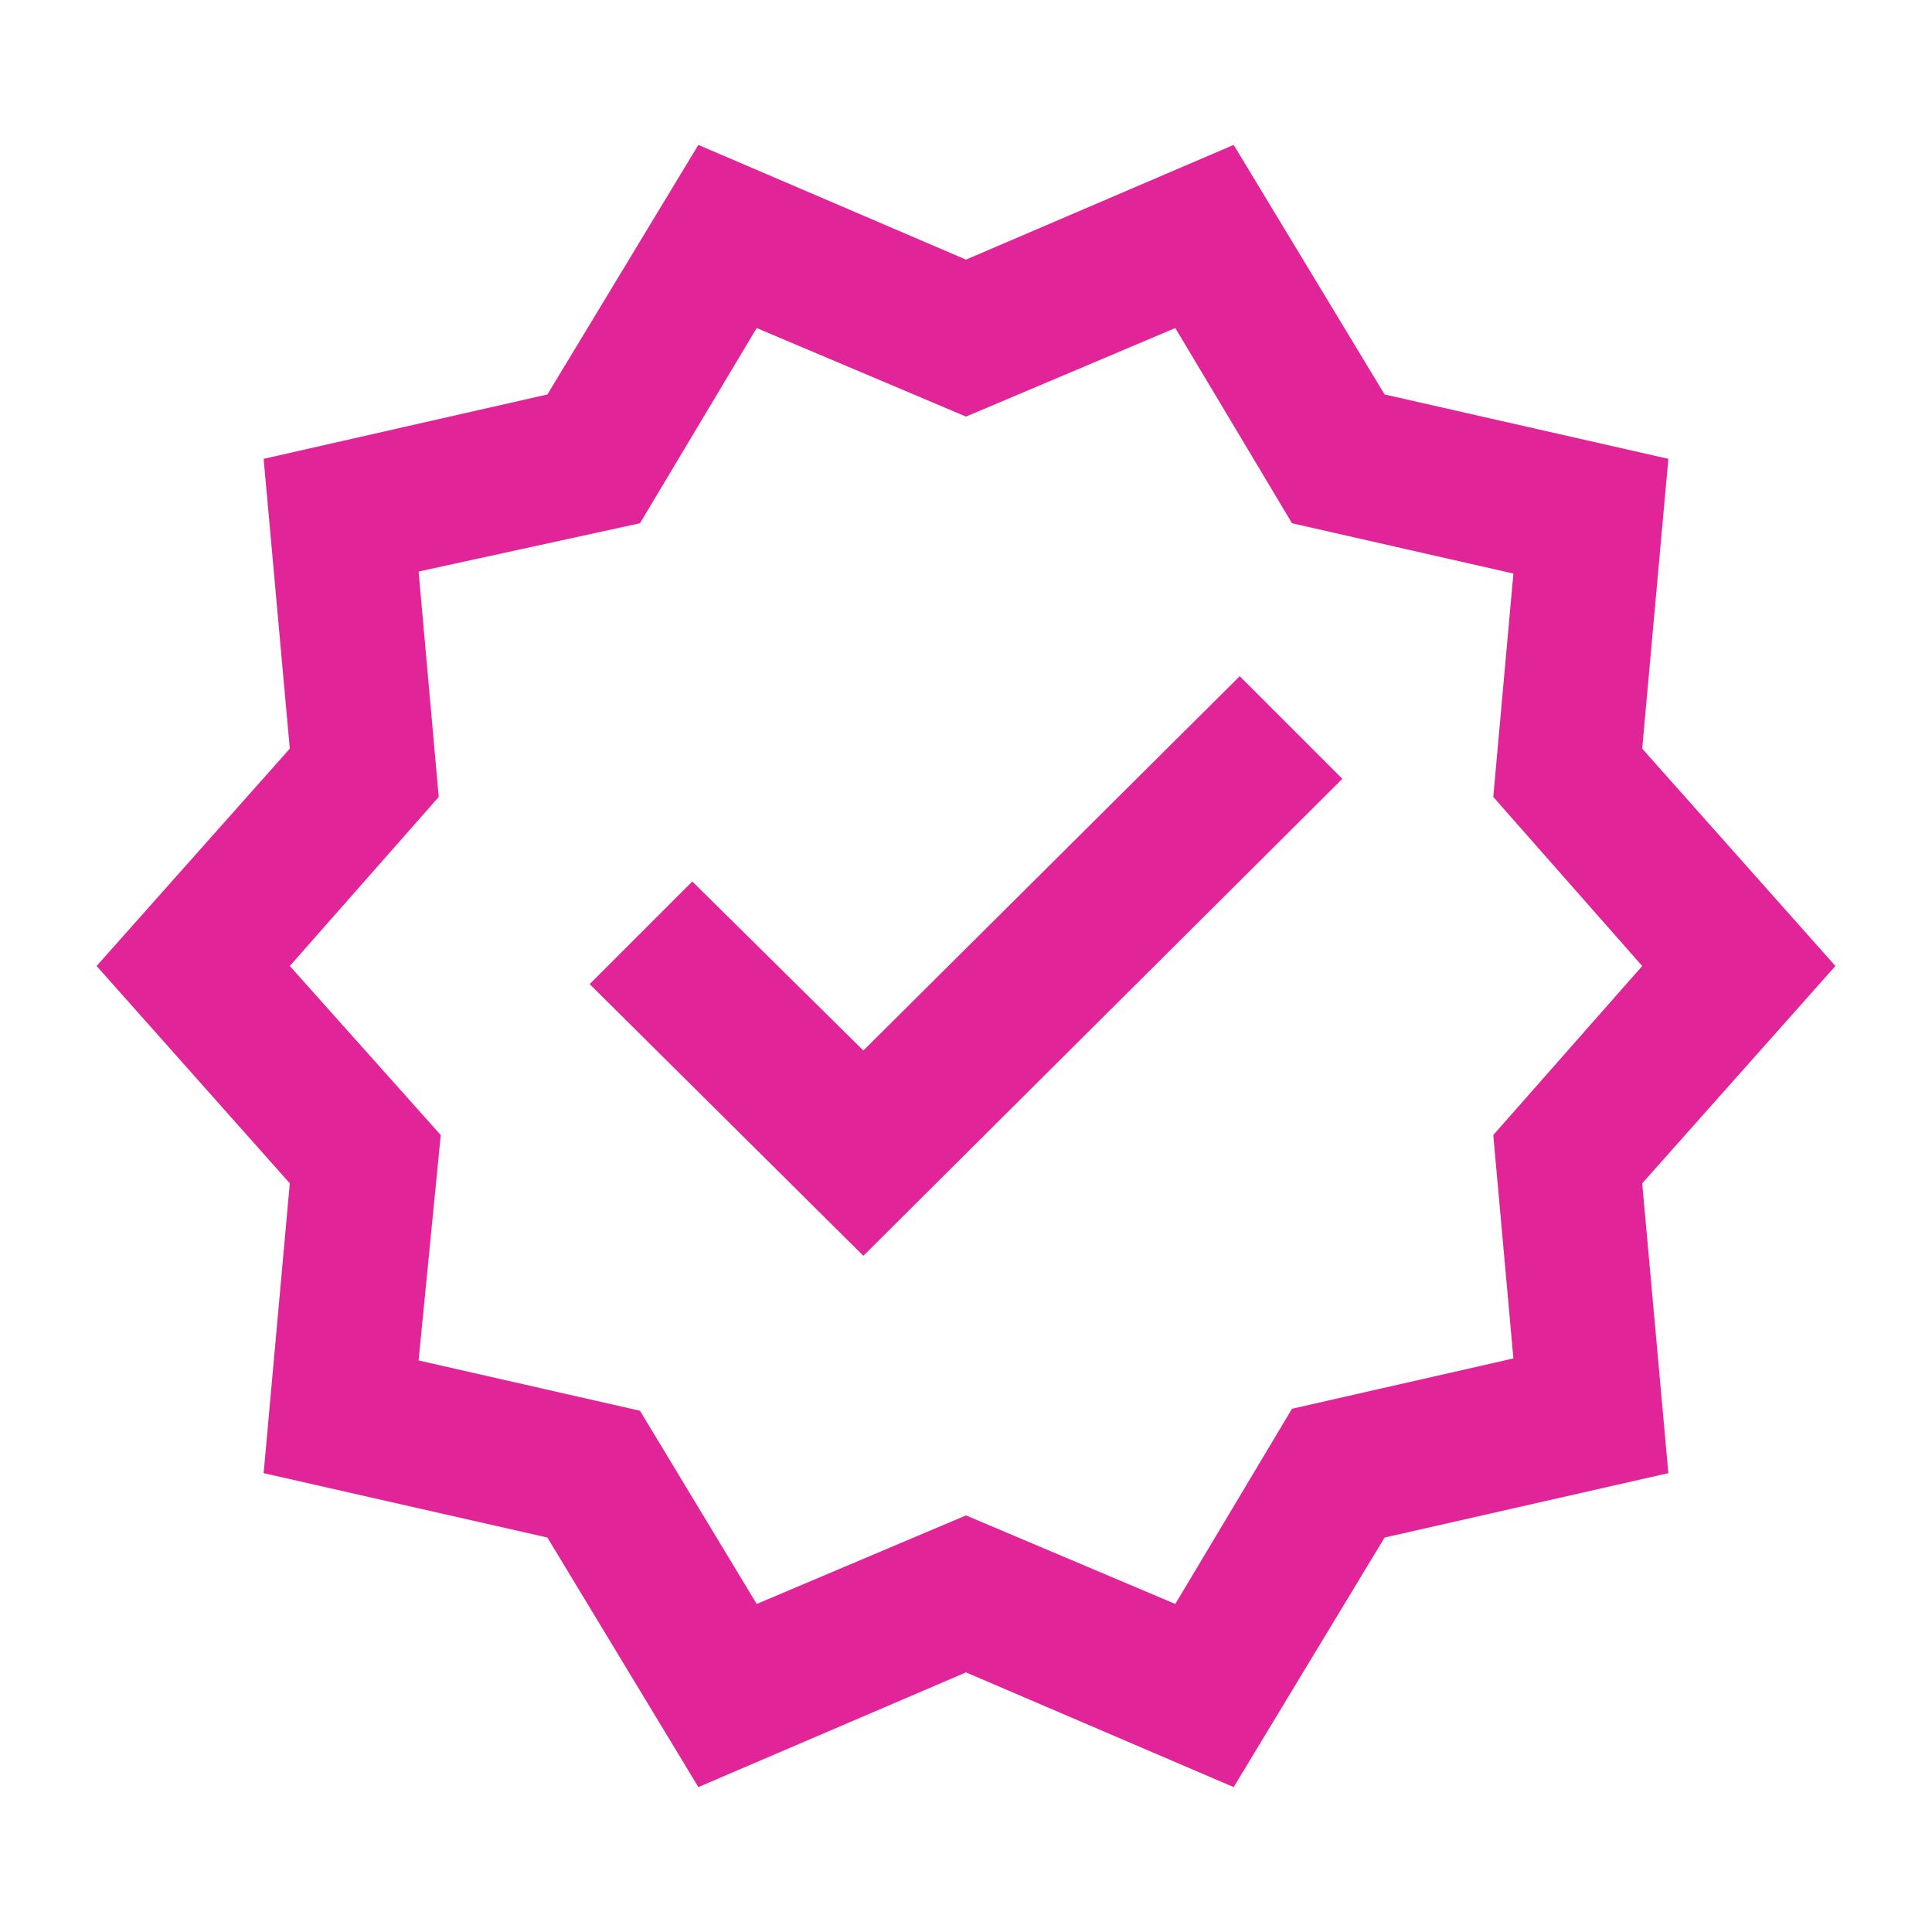
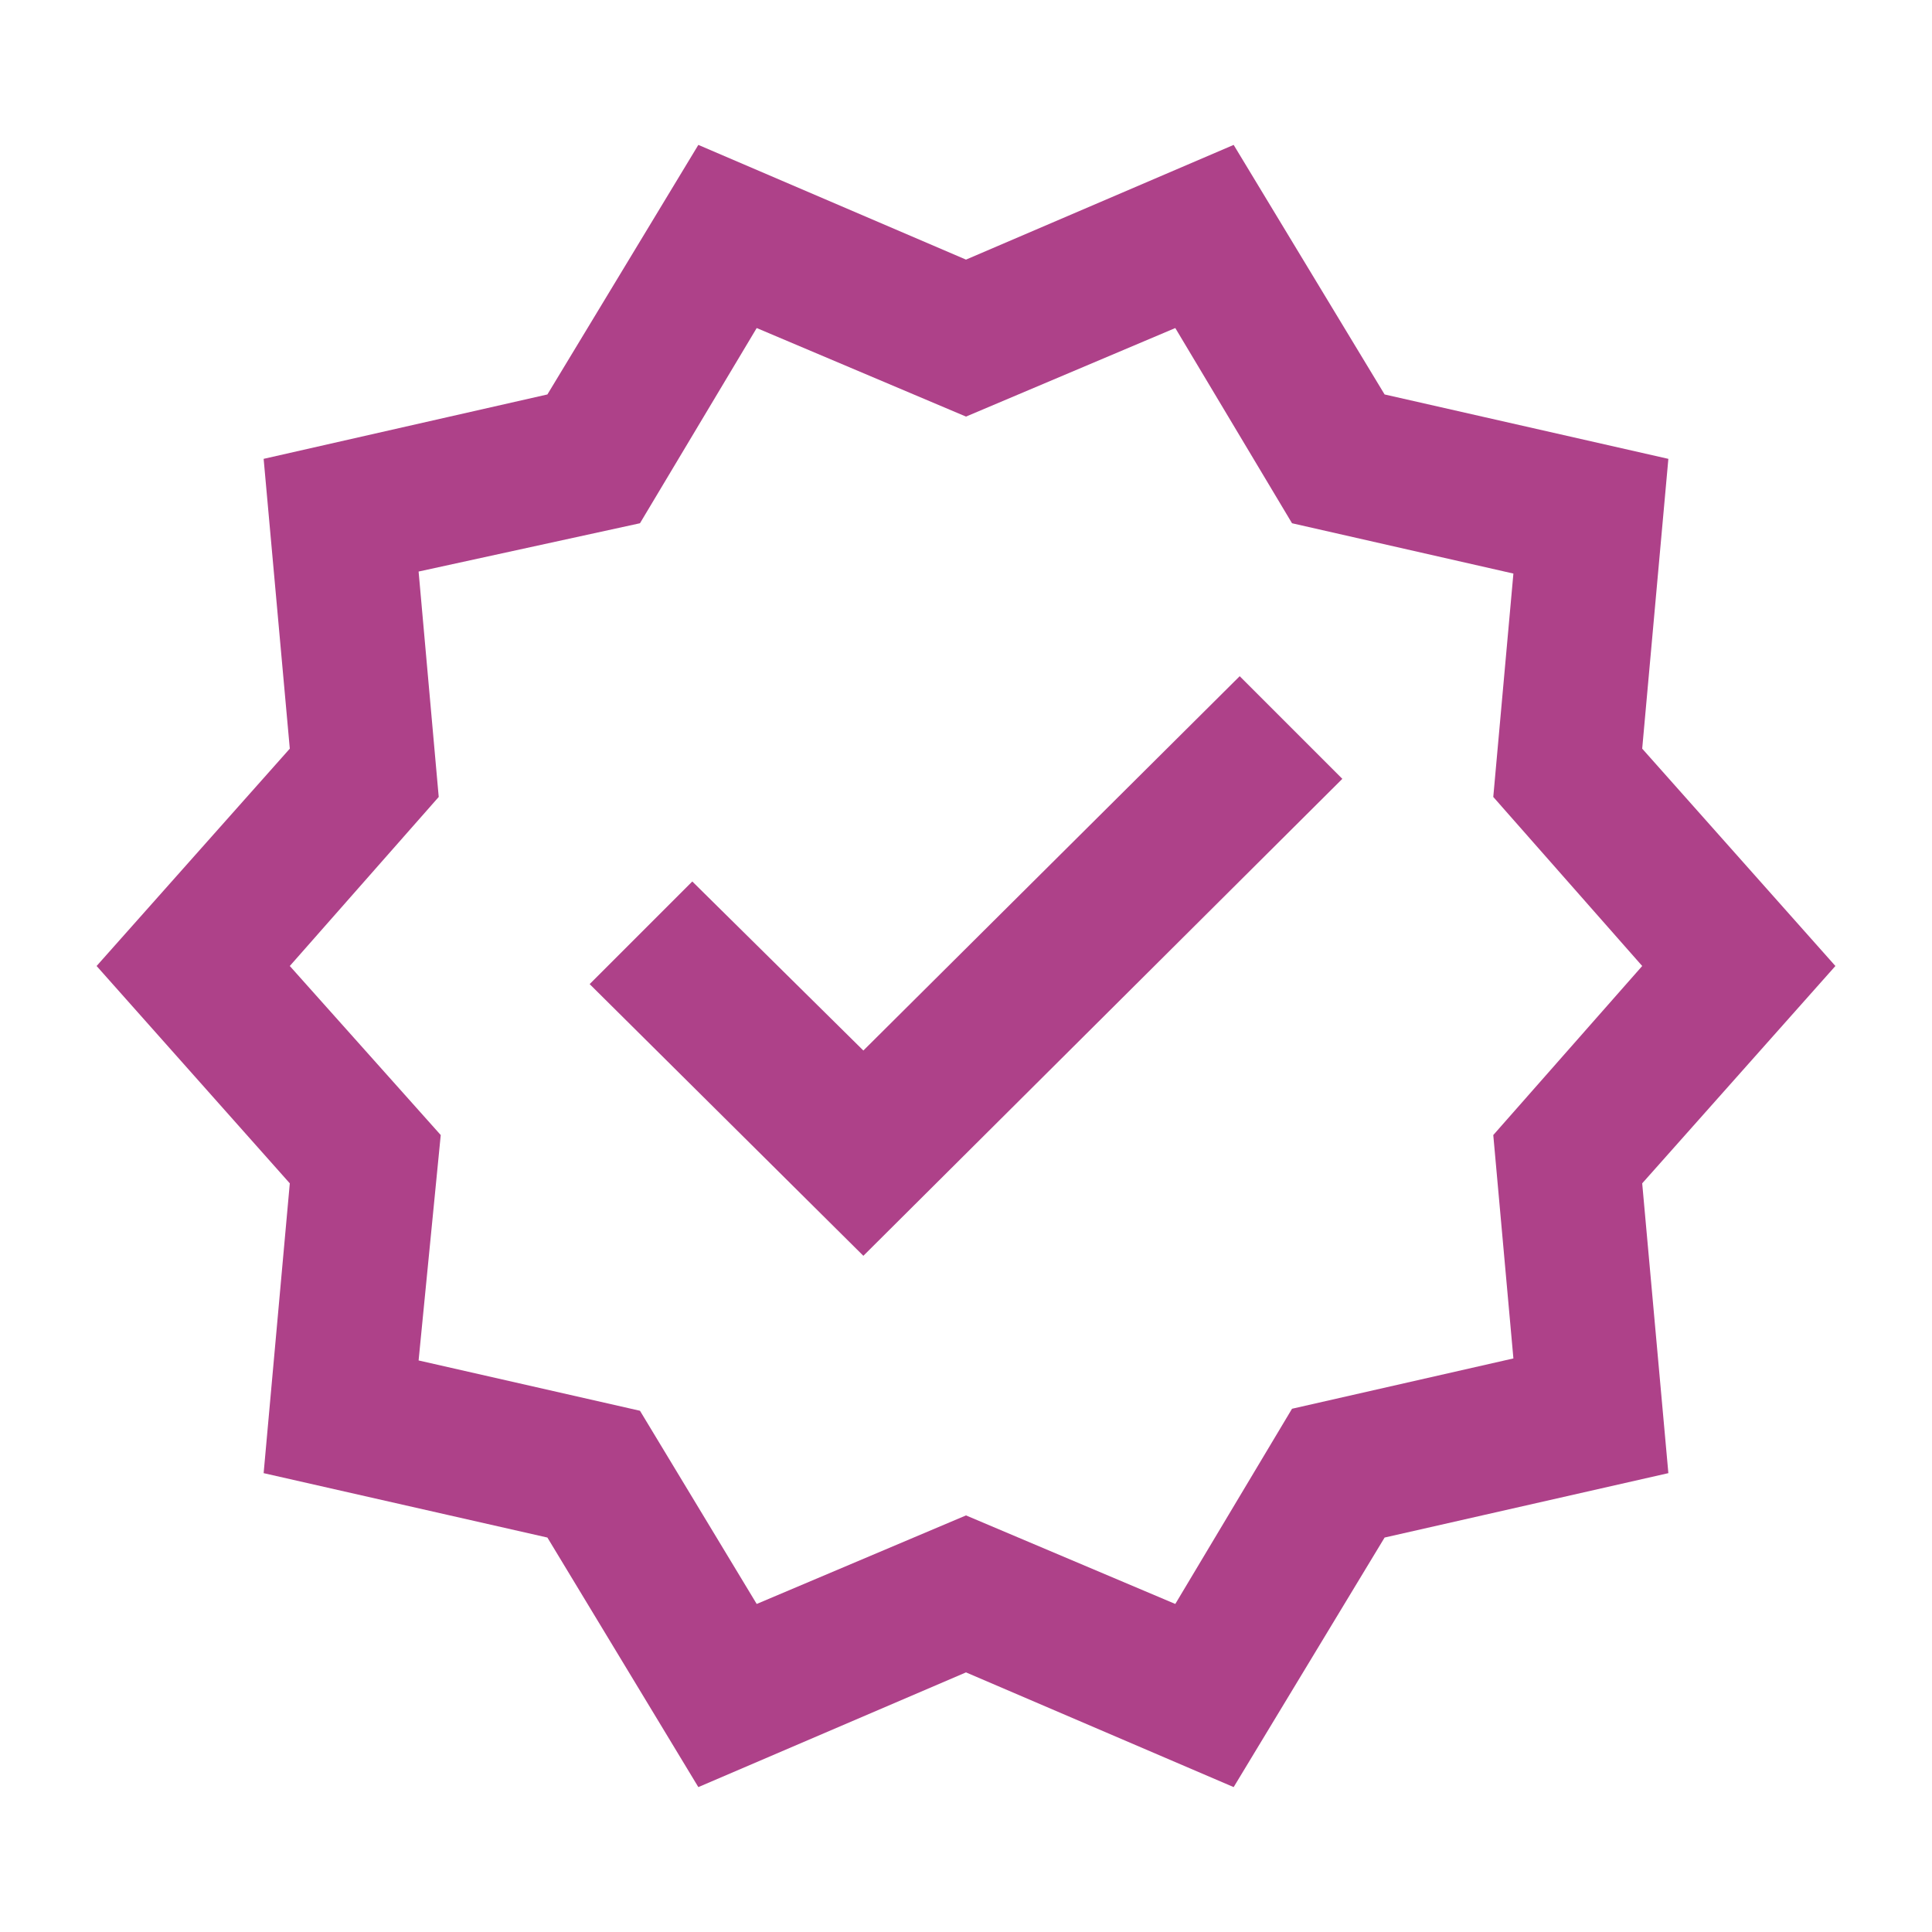
- <svg xmlns="http://www.w3.org/2000/svg" height="20px" viewBox="0 -960 960 960" width="20px" fill="#e22499">
+ <svg xmlns="http://www.w3.org/2000/svg" height="20px" viewBox="0 -960 960 960" width="20px" fill="#ae4189">
  <path d="m347-72-75-124-141-32 13-144-96-108 96-108-13-144 141-32 75-124 133 57 133-57 75 124 141 32-13 144 96 108-96 108 13 144-141 32-75 124-133-57-133 57Zm29-91 104-44 104 44 58-97 110-25-10-111 74-84-74-84 10-111-110-25-58-97-104 44-104-44-58 97-110 24 10 112-74 84 75 84-11 112 110 25 58 96Zm104-317Zm-51 144 238-237-51-51-187 186-85-84-51 51 136 135Z" />
</svg>
